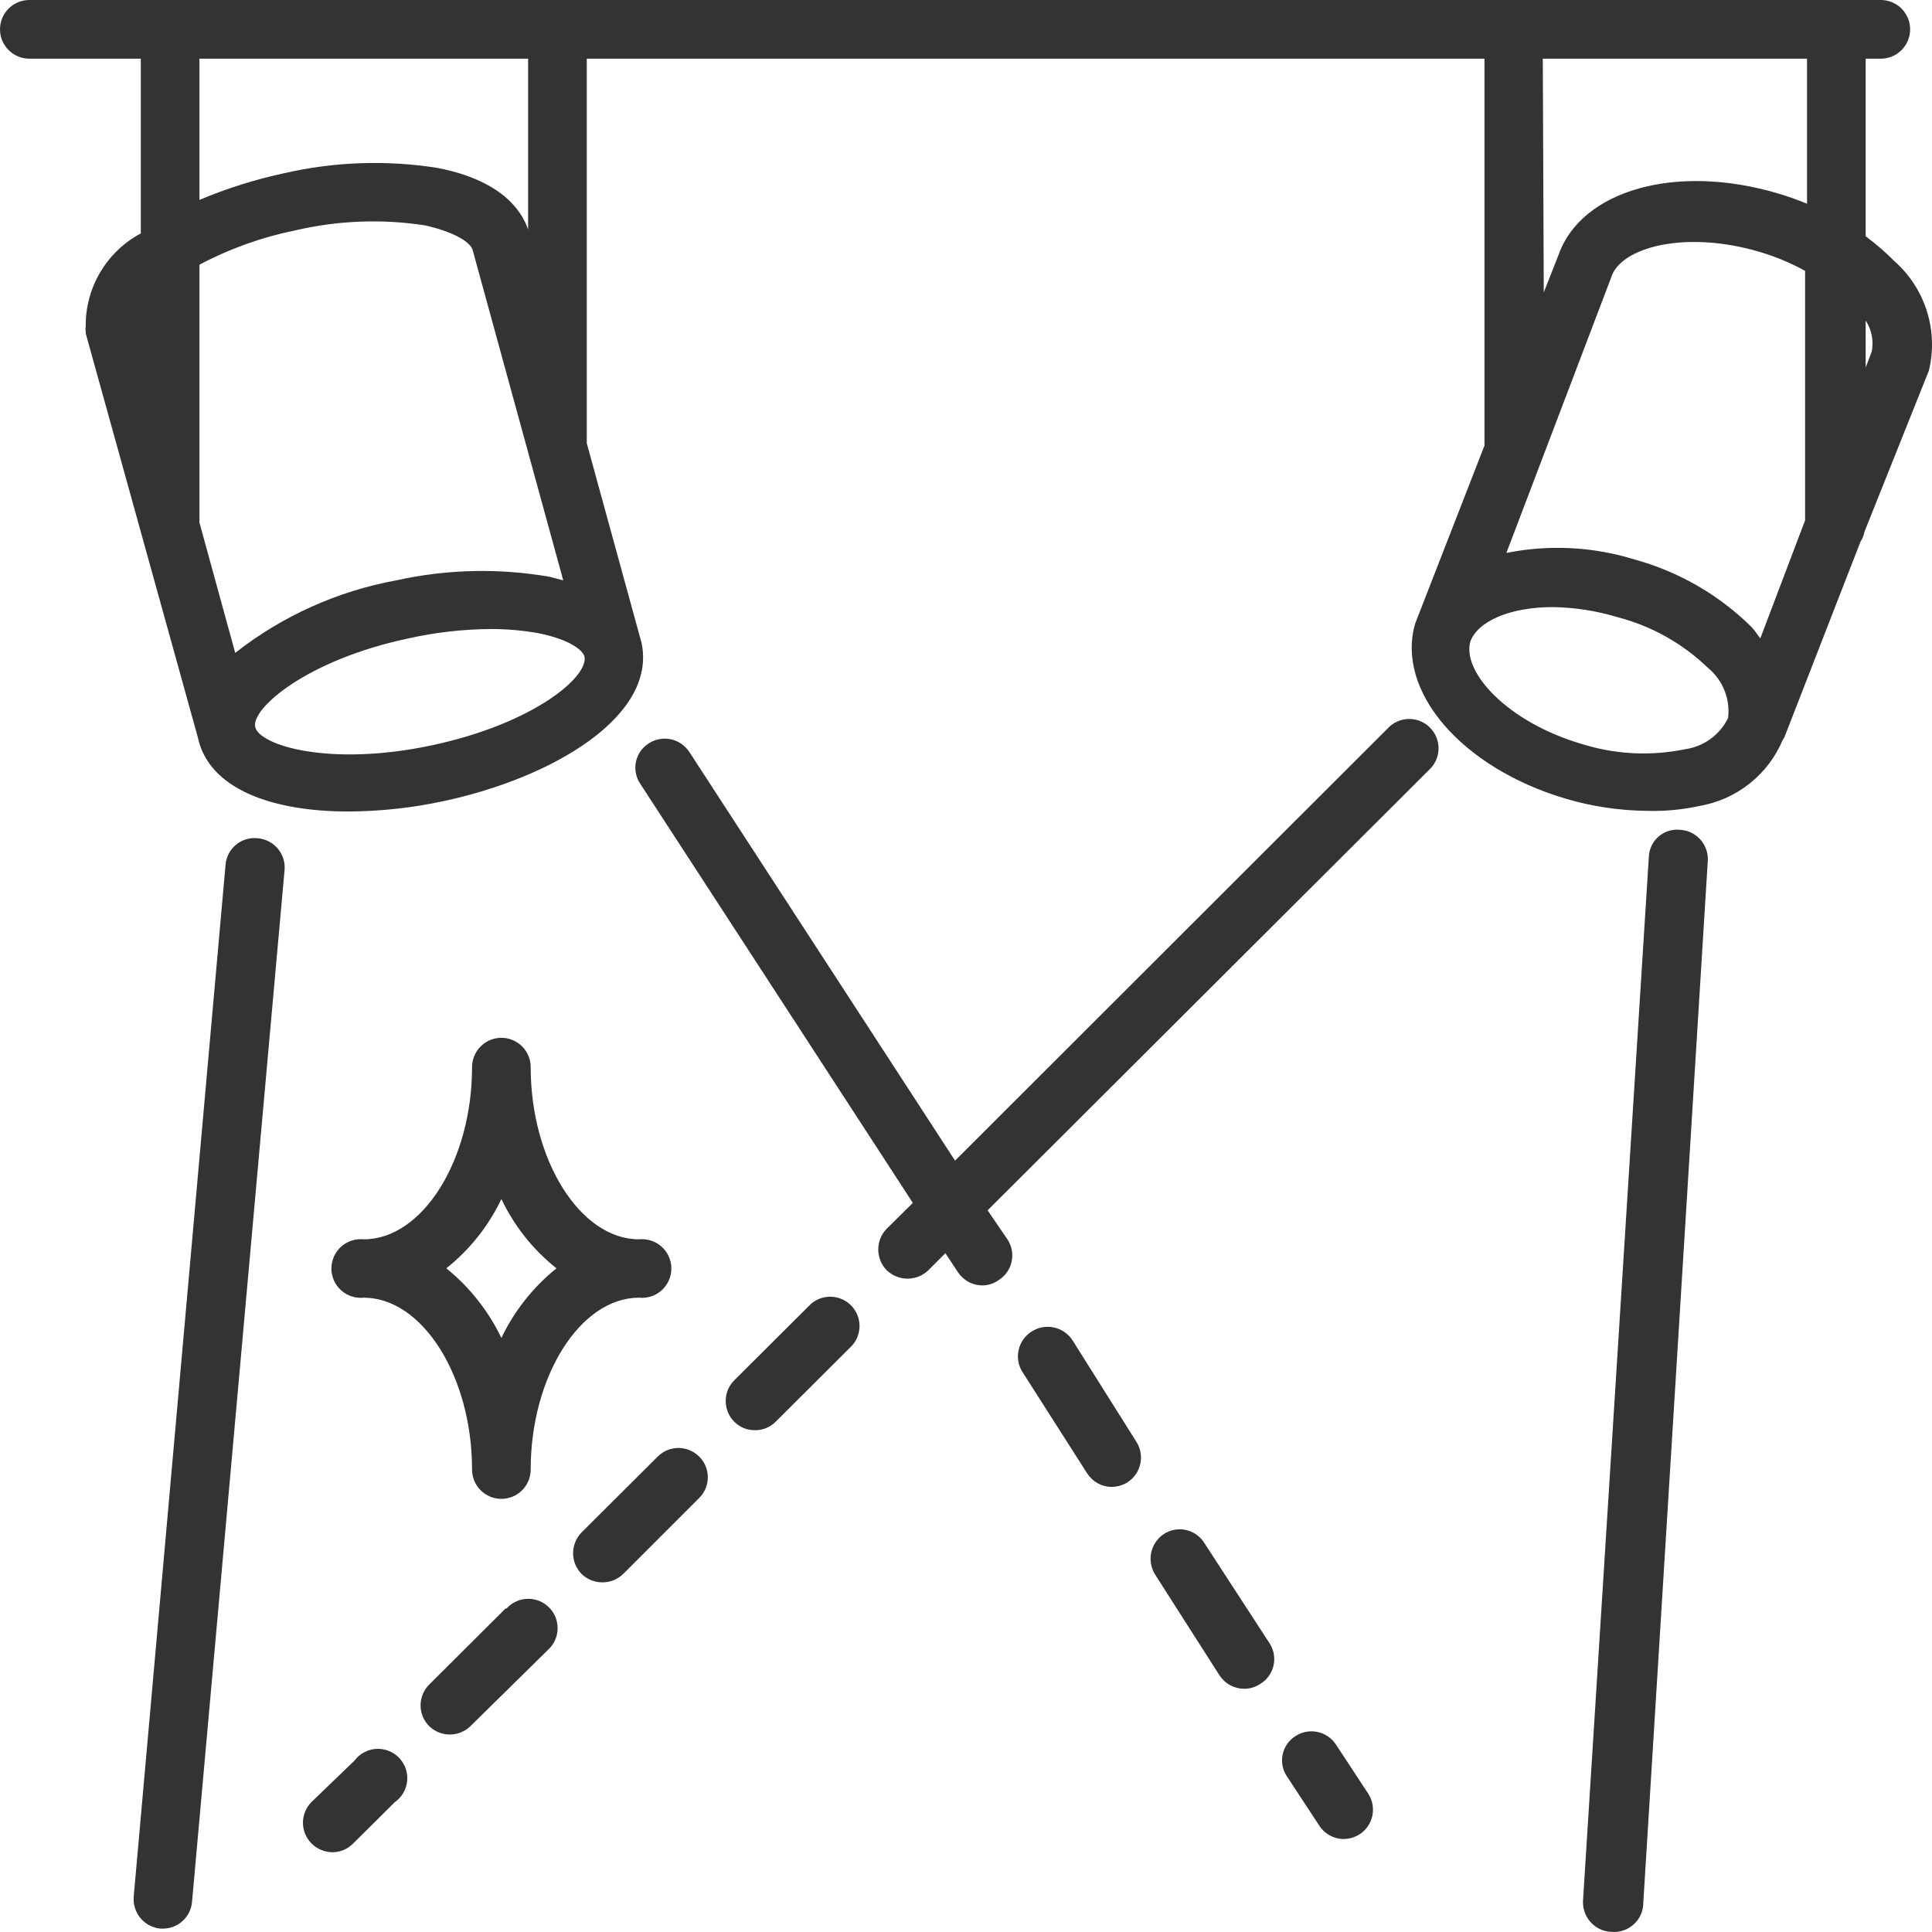
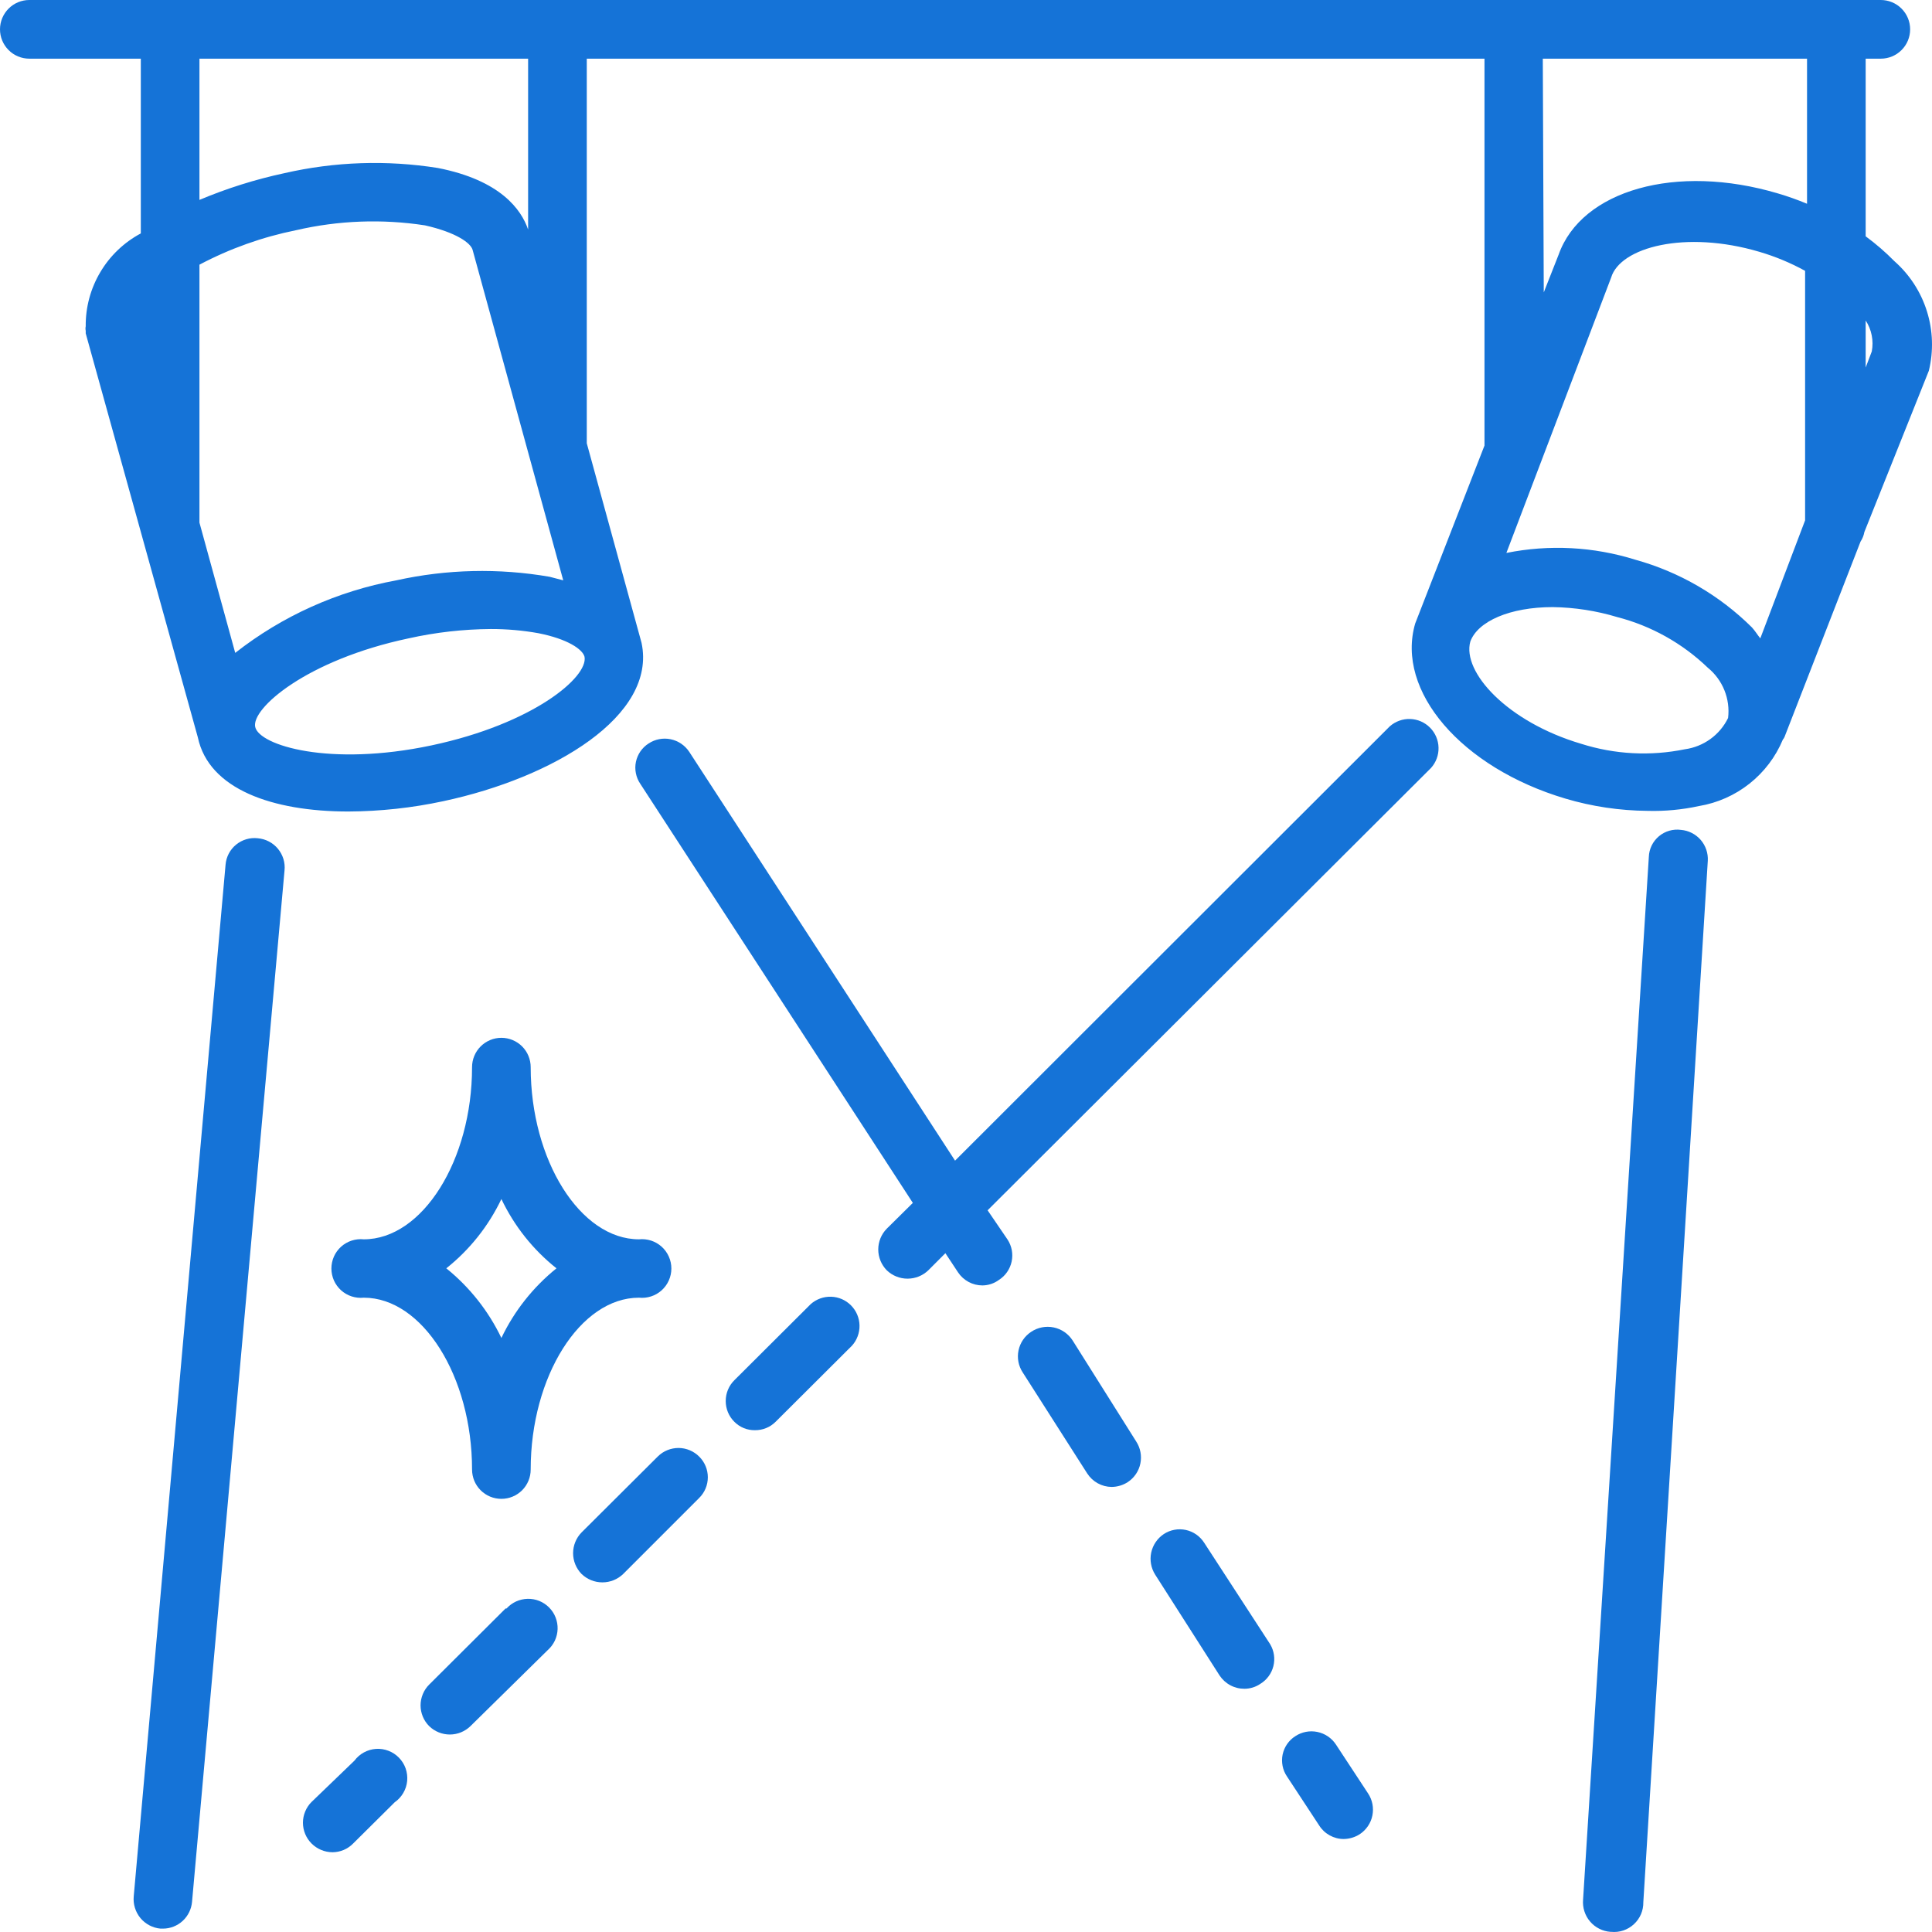
<svg xmlns="http://www.w3.org/2000/svg" width="60" height="60" viewBox="0 0 60 60" fill="none">
-   <path d="M14.66 45.637C14.66 45.757 14.684 45.876 14.729 45.986C14.775 46.097 14.842 46.197 14.927 46.282C15.011 46.366 15.112 46.433 15.222 46.479C15.333 46.525 15.451 46.548 15.571 46.548C15.69 46.548 15.809 46.525 15.919 46.479C16.03 46.433 16.13 46.366 16.215 46.282C16.299 46.197 16.366 46.097 16.412 45.986C16.458 45.876 16.481 45.757 16.481 45.637C16.481 42.744 18.022 40.301 19.844 40.301C19.971 40.314 20.099 40.3 20.22 40.261C20.342 40.222 20.453 40.157 20.548 40.072C20.643 39.986 20.719 39.882 20.771 39.765C20.823 39.648 20.85 39.522 20.85 39.395C20.85 39.267 20.823 39.141 20.771 39.024C20.719 38.907 20.643 38.803 20.548 38.717C20.453 38.632 20.342 38.567 20.22 38.528C20.099 38.489 19.971 38.475 19.844 38.488C18.022 38.488 16.481 36.035 16.481 33.142C16.481 32.9 16.385 32.668 16.215 32.497C16.044 32.327 15.812 32.23 15.571 32.23C15.329 32.23 15.098 32.327 14.927 32.497C14.756 32.668 14.66 32.9 14.66 33.142C14.66 36.035 13.119 38.488 11.298 38.488C11.171 38.475 11.043 38.489 10.921 38.528C10.8 38.567 10.688 38.632 10.593 38.717C10.498 38.803 10.422 38.907 10.37 39.024C10.319 39.141 10.292 39.267 10.292 39.395C10.292 39.522 10.319 39.648 10.37 39.765C10.422 39.882 10.498 39.986 10.593 40.072C10.688 40.157 10.8 40.222 10.921 40.261C11.043 40.3 11.171 40.314 11.298 40.301C13.119 40.301 14.66 42.744 14.66 45.637ZM15.571 37.237C15.97 38.075 16.555 38.812 17.282 39.389C16.557 39.973 15.972 40.712 15.571 41.552C15.169 40.712 14.584 39.973 13.86 39.389C14.586 38.812 15.172 38.075 15.571 37.237Z" fill="#333333" />
-   <path d="M58.831 8.11C58.555 7.83 58.257 7.572 57.94 7.339V1.822H58.41C58.652 1.822 58.884 1.726 59.054 1.555C59.225 1.385 59.321 1.153 59.321 0.911C59.321 0.669 59.225 0.438 59.054 0.267C58.884 0.096 58.652 3.60088e-09 58.41 0L0.911 0C0.669 3.60088e-09 0.437 0.096 0.267 0.267C0.096 0.438 0 0.669 0 0.911C0 1.153 0.096 1.385 0.267 1.555C0.437 1.726 0.669 1.822 0.911 1.822H4.373V7.249C3.852 7.527 3.416 7.943 3.115 8.452C2.813 8.96 2.656 9.542 2.662 10.133C2.652 10.179 2.652 10.227 2.662 10.273V10.353L6.144 22.899C6.484 24.511 8.466 25.202 10.818 25.202C11.81 25.197 12.799 25.09 13.77 24.881C17.192 24.15 20.404 22.228 19.924 19.965L18.223 13.767V1.822H46.102V13.837L43.95 19.364C43.34 21.457 45.382 23.84 48.614 24.801C49.442 25.047 50.301 25.175 51.166 25.182C51.703 25.197 52.241 25.146 52.767 25.032C53.339 24.936 53.878 24.697 54.333 24.336C54.788 23.975 55.145 23.505 55.368 22.969C55.389 22.945 55.406 22.918 55.419 22.889L57.78 16.821C57.84 16.73 57.881 16.628 57.9 16.521L59.902 11.514C60.051 10.903 60.03 10.263 59.841 9.663C59.653 9.063 59.303 8.526 58.831 8.11ZM58.13 10.914L57.94 11.414V9.953C58.125 10.236 58.193 10.581 58.13 10.914ZM54.408 19.485C53.4 18.485 52.153 17.761 50.785 17.382C49.49 16.977 48.113 16.904 46.782 17.172L50.035 8.621C50.315 7.68 52.336 7.139 54.638 7.82C55.131 7.965 55.608 8.163 56.059 8.411V16.16L54.668 19.825C54.578 19.715 54.508 19.595 54.408 19.485ZM14.68 7.77L17.492 18.023L17.072 17.913C15.492 17.639 13.874 17.676 12.309 18.023C10.483 18.357 8.766 19.13 7.305 20.276L6.194 16.23V8.22C7.138 7.72 8.149 7.36 9.196 7.149C10.509 6.845 11.867 6.794 13.199 6.999C14.17 7.219 14.63 7.55 14.68 7.77ZM13.399 23.149C10.227 23.82 8.056 23.149 7.926 22.578C7.795 22.008 9.517 20.496 12.689 19.825C13.527 19.638 14.382 19.541 15.241 19.535C15.737 19.534 16.233 19.577 16.722 19.665C17.632 19.845 18.093 20.165 18.153 20.396C18.273 21.026 16.561 22.478 13.399 23.149ZM16.401 7.129C16.191 6.508 15.541 5.597 13.599 5.217C12.016 4.965 10.399 5.019 8.836 5.377C7.931 5.571 7.047 5.849 6.194 6.208V1.822H16.401V7.129ZM47.913 1.822H56.119V6.328C55.825 6.205 55.524 6.098 55.218 6.008C52.056 5.066 49.114 5.907 48.404 7.91L47.943 9.081L47.913 1.822ZM52.326 23.269C51.255 23.488 50.146 23.43 49.104 23.099C46.803 22.418 45.401 20.866 45.662 19.925C45.892 19.294 46.892 18.854 48.224 18.854C48.902 18.864 49.575 18.968 50.225 19.164C51.282 19.437 52.25 19.979 53.037 20.736C53.265 20.922 53.443 21.163 53.553 21.436C53.663 21.709 53.703 22.006 53.667 22.298C53.54 22.558 53.352 22.782 53.118 22.951C52.884 23.12 52.612 23.23 52.326 23.269Z" fill="#333333" />
-   <path d="M8.006 26.033C7.886 26.019 7.764 26.029 7.648 26.064C7.533 26.098 7.425 26.155 7.332 26.231C7.238 26.308 7.161 26.402 7.105 26.509C7.049 26.616 7.015 26.733 7.005 26.854L4.153 58.894C4.131 59.137 4.206 59.379 4.361 59.567C4.517 59.754 4.741 59.873 4.984 59.895H5.064C5.29 59.894 5.508 59.808 5.675 59.654C5.841 59.5 5.944 59.29 5.964 59.064L8.836 27.034C8.849 26.913 8.837 26.792 8.802 26.676C8.766 26.56 8.708 26.452 8.631 26.359C8.554 26.266 8.459 26.189 8.351 26.133C8.244 26.077 8.126 26.043 8.006 26.033Z" fill="#333333" />
-   <path d="M52.206 25.773C52.084 25.756 51.96 25.765 51.842 25.799C51.723 25.833 51.614 25.891 51.519 25.971C51.425 26.05 51.348 26.148 51.294 26.259C51.24 26.369 51.21 26.49 51.206 26.613L49.164 58.994C49.153 59.116 49.167 59.239 49.204 59.355C49.241 59.472 49.3 59.58 49.38 59.673C49.459 59.767 49.556 59.843 49.665 59.898C49.774 59.954 49.893 59.987 50.015 59.995H50.035C50.163 60.008 50.291 59.994 50.413 59.953C50.535 59.912 50.647 59.846 50.741 59.759C50.836 59.672 50.911 59.566 50.962 59.448C51.012 59.33 51.037 59.203 51.035 59.074L53.037 26.734C53.051 26.497 52.972 26.264 52.817 26.084C52.661 25.905 52.443 25.793 52.206 25.773Z" fill="#333333" />
-   <path d="M20.434 45.227L18.062 47.59C17.893 47.762 17.798 47.994 17.798 48.236C17.798 48.477 17.893 48.709 18.062 48.882C18.236 49.049 18.467 49.142 18.708 49.142C18.949 49.142 19.18 49.049 19.353 48.882L21.715 46.519C21.8 46.435 21.867 46.335 21.913 46.225C21.959 46.115 21.982 45.997 21.982 45.878C21.982 45.759 21.959 45.641 21.913 45.531C21.867 45.421 21.8 45.321 21.715 45.237C21.546 45.067 21.317 44.97 21.077 44.968C20.837 44.967 20.606 45.059 20.434 45.227Z" fill="#333333" />
-   <path d="M15.701 49.953L13.329 52.316C13.244 52.4 13.177 52.501 13.131 52.612C13.085 52.723 13.061 52.842 13.061 52.962C13.061 53.082 13.085 53.2 13.131 53.311C13.177 53.422 13.244 53.523 13.329 53.607C13.501 53.774 13.731 53.867 13.97 53.867C14.209 53.867 14.438 53.774 14.61 53.607L17.012 51.244C17.104 51.162 17.179 51.062 17.232 50.95C17.284 50.837 17.313 50.716 17.317 50.592C17.321 50.468 17.299 50.345 17.254 50.23C17.209 50.114 17.14 50.01 17.053 49.922C16.966 49.834 16.862 49.765 16.747 49.718C16.632 49.672 16.509 49.65 16.385 49.653C16.262 49.656 16.14 49.684 16.027 49.735C15.915 49.787 15.814 49.861 15.731 49.953H15.701Z" fill="#333333" />
-   <path d="M25.177 40.501L22.806 42.864C22.721 42.948 22.653 43.049 22.607 43.16C22.561 43.271 22.538 43.389 22.538 43.51C22.538 43.63 22.561 43.748 22.607 43.859C22.653 43.97 22.721 44.071 22.806 44.155C22.89 44.24 22.989 44.306 23.099 44.351C23.209 44.396 23.328 44.418 23.446 44.416C23.565 44.417 23.683 44.395 23.793 44.35C23.903 44.306 24.003 44.239 24.087 44.155L26.458 41.792C26.614 41.62 26.698 41.393 26.693 41.16C26.688 40.927 26.593 40.705 26.429 40.54C26.265 40.374 26.044 40.278 25.811 40.271C25.578 40.264 25.352 40.346 25.177 40.501Z" fill="#333333" />
-   <path d="M11.007 54.679L9.676 55.961C9.591 56.045 9.524 56.146 9.478 56.257C9.432 56.367 9.408 56.486 9.408 56.606C9.408 56.726 9.432 56.845 9.478 56.956C9.524 57.067 9.591 57.167 9.676 57.252C9.849 57.425 10.083 57.522 10.327 57.523C10.446 57.522 10.564 57.498 10.674 57.452C10.784 57.405 10.884 57.337 10.967 57.252L12.258 55.971C12.367 55.895 12.457 55.797 12.524 55.683C12.591 55.569 12.632 55.442 12.645 55.31C12.657 55.179 12.641 55.046 12.598 54.922C12.554 54.797 12.484 54.684 12.392 54.589C12.3 54.494 12.189 54.42 12.066 54.373C11.943 54.325 11.811 54.305 11.679 54.313C11.547 54.322 11.419 54.359 11.303 54.422C11.187 54.485 11.086 54.573 11.007 54.679Z" fill="#333333" />
-   <path d="M30.671 37.587L44.441 23.85C44.597 23.677 44.681 23.451 44.675 23.218C44.67 22.985 44.575 22.763 44.411 22.598C44.247 22.432 44.026 22.336 43.793 22.329C43.561 22.321 43.334 22.404 43.16 22.558L29.66 36.045L21.405 23.349C21.272 23.148 21.065 23.007 20.828 22.958C20.592 22.909 20.346 22.956 20.144 23.089C20.043 23.153 19.957 23.236 19.889 23.334C19.821 23.433 19.774 23.543 19.749 23.66C19.725 23.776 19.724 23.897 19.748 24.014C19.771 24.131 19.817 24.242 19.884 24.341L28.349 37.357L27.539 38.158C27.37 38.33 27.275 38.562 27.275 38.804C27.275 39.045 27.37 39.277 27.539 39.45C27.712 39.617 27.944 39.71 28.184 39.71C28.425 39.71 28.657 39.617 28.83 39.45L29.36 38.919L29.75 39.51C29.833 39.636 29.946 39.739 30.079 39.811C30.212 39.883 30.36 39.92 30.511 39.92C30.695 39.918 30.873 39.859 31.021 39.75C31.122 39.686 31.208 39.603 31.276 39.505C31.344 39.407 31.392 39.297 31.417 39.181C31.442 39.064 31.444 38.944 31.423 38.827C31.401 38.71 31.357 38.598 31.292 38.498L30.671 37.587Z" fill="#333333" />
-   <path d="M33.313 41.632C33.247 41.528 33.161 41.439 33.06 41.369C32.959 41.299 32.845 41.25 32.725 41.225C32.604 41.199 32.48 41.199 32.36 41.222C32.239 41.246 32.124 41.293 32.022 41.362C31.821 41.495 31.68 41.702 31.631 41.939C31.582 42.175 31.629 42.422 31.762 42.623L33.763 45.757C33.845 45.885 33.958 45.991 34.09 46.064C34.223 46.138 34.372 46.177 34.524 46.178C34.702 46.176 34.875 46.124 35.024 46.028C35.226 45.895 35.367 45.687 35.415 45.451C35.464 45.214 35.417 44.968 35.285 44.766L33.313 41.632Z" fill="#333333" />
-   <path d="M37.396 47.91C37.332 47.81 37.248 47.723 37.151 47.655C37.053 47.587 36.943 47.539 36.827 47.514C36.71 47.489 36.59 47.487 36.473 47.509C36.356 47.53 36.245 47.575 36.145 47.64C35.944 47.773 35.803 47.98 35.752 48.216C35.702 48.452 35.746 48.698 35.875 48.902L37.876 52.035C37.961 52.162 38.075 52.266 38.21 52.338C38.344 52.41 38.494 52.447 38.647 52.446C38.821 52.446 38.992 52.394 39.137 52.296C39.341 52.173 39.488 51.975 39.546 51.744C39.604 51.513 39.568 51.269 39.447 51.064L37.396 47.91Z" fill="#333333" />
-   <path d="M41.489 54.178C41.356 53.976 41.149 53.836 40.912 53.787C40.676 53.738 40.43 53.785 40.228 53.918C40.127 53.982 40.041 54.065 39.973 54.163C39.905 54.261 39.858 54.372 39.833 54.489C39.809 54.605 39.809 54.726 39.832 54.843C39.855 54.96 39.901 55.071 39.968 55.169L40.968 56.691C41.049 56.82 41.162 56.926 41.295 56.999C41.428 57.073 41.577 57.112 41.729 57.112C41.907 57.11 42.08 57.058 42.229 56.962C42.431 56.829 42.572 56.621 42.62 56.385C42.669 56.148 42.622 55.902 42.489 55.7L41.489 54.178Z" fill="#333333" />
+   <path d="M14.66 45.637C14.66 45.757 14.684 45.876 14.729 45.986C14.775 46.097 14.842 46.197 14.927 46.282C15.011 46.366 15.112 46.433 15.222 46.479C15.333 46.525 15.451 46.548 15.571 46.548C15.69 46.548 15.809 46.525 15.919 46.479C16.03 46.433 16.13 46.366 16.215 46.282C16.299 46.197 16.366 46.097 16.412 45.986C16.458 45.876 16.481 45.757 16.481 45.637C16.481 42.744 18.022 40.301 19.844 40.301C19.971 40.314 20.099 40.3 20.22 40.261C20.342 40.222 20.453 40.157 20.548 40.072C20.643 39.986 20.719 39.882 20.771 39.765C20.823 39.648 20.85 39.522 20.85 39.395C20.85 39.267 20.823 39.141 20.771 39.024C20.719 38.907 20.643 38.803 20.548 38.717C20.453 38.632 20.342 38.567 20.22 38.528C20.099 38.489 19.971 38.475 19.844 38.488C18.022 38.488 16.481 36.035 16.481 33.142C16.481 32.9 16.385 32.668 16.215 32.497C16.044 32.327 15.812 32.23 15.571 32.23C15.329 32.23 15.098 32.327 14.927 32.497C14.756 32.668 14.66 32.9 14.66 33.142C14.66 36.035 13.119 38.488 11.298 38.488C11.171 38.475 11.043 38.489 10.921 38.528C10.8 38.567 10.688 38.632 10.593 38.717C10.498 38.803 10.422 38.907 10.37 39.024C10.319 39.141 10.292 39.267 10.292 39.395C10.292 39.522 10.319 39.648 10.37 39.765C10.422 39.882 10.498 39.986 10.593 40.072C10.688 40.157 10.8 40.222 10.921 40.261C11.043 40.3 11.171 40.314 11.298 40.301C13.119 40.301 14.66 42.744 14.66 45.637ZM15.571 37.237C15.97 38.075 16.555 38.812 17.282 39.389C16.557 39.973 15.972 40.712 15.571 41.552C15.169 40.712 14.584 39.973 13.86 39.389C14.586 38.812 15.172 38.075 15.571 37.237Z" fill="#1573D7" />
+   <path d="M58.831 8.11C58.555 7.83 58.257 7.572 57.94 7.339V1.822H58.41C58.652 1.822 58.884 1.726 59.054 1.555C59.225 1.385 59.321 1.153 59.321 0.911C59.321 0.669 59.225 0.438 59.054 0.267C58.884 0.096 58.652 3.60088e-09 58.41 0L0.911 0C0.669 3.60088e-09 0.437 0.096 0.267 0.267C0.096 0.438 0 0.669 0 0.911C0 1.153 0.096 1.385 0.267 1.555C0.437 1.726 0.669 1.822 0.911 1.822H4.373V7.249C3.852 7.527 3.416 7.943 3.115 8.452C2.813 8.96 2.656 9.542 2.662 10.133C2.652 10.179 2.652 10.227 2.662 10.273V10.353L6.144 22.899C6.484 24.511 8.466 25.202 10.818 25.202C11.81 25.197 12.799 25.09 13.77 24.881C17.192 24.15 20.404 22.228 19.924 19.965L18.223 13.767V1.822H46.102V13.837L43.95 19.364C43.34 21.457 45.382 23.84 48.614 24.801C49.442 25.047 50.301 25.175 51.166 25.182C51.703 25.197 52.241 25.146 52.767 25.032C53.339 24.936 53.878 24.697 54.333 24.336C54.788 23.975 55.145 23.505 55.368 22.969C55.389 22.945 55.406 22.918 55.419 22.889L57.78 16.821C57.84 16.73 57.881 16.628 57.9 16.521L59.902 11.514C60.051 10.903 60.03 10.263 59.841 9.663C59.653 9.063 59.303 8.526 58.831 8.11ZM58.13 10.914L57.94 11.414V9.953C58.125 10.236 58.193 10.581 58.13 10.914ZM54.408 19.485C53.4 18.485 52.153 17.761 50.785 17.382C49.49 16.977 48.113 16.904 46.782 17.172L50.035 8.621C50.315 7.68 52.336 7.139 54.638 7.82C55.131 7.965 55.608 8.163 56.059 8.411V16.16L54.668 19.825C54.578 19.715 54.508 19.595 54.408 19.485ZM14.68 7.77L17.492 18.023L17.072 17.913C15.492 17.639 13.874 17.676 12.309 18.023C10.483 18.357 8.766 19.13 7.305 20.276L6.194 16.23V8.22C7.138 7.72 8.149 7.36 9.196 7.149C10.509 6.845 11.867 6.794 13.199 6.999C14.17 7.219 14.63 7.55 14.68 7.77ZM13.399 23.149C10.227 23.82 8.056 23.149 7.926 22.578C7.795 22.008 9.517 20.496 12.689 19.825C13.527 19.638 14.382 19.541 15.241 19.535C15.737 19.534 16.233 19.577 16.722 19.665C17.632 19.845 18.093 20.165 18.153 20.396C18.273 21.026 16.561 22.478 13.399 23.149ZM16.401 7.129C16.191 6.508 15.541 5.597 13.599 5.217C12.016 4.965 10.399 5.019 8.836 5.377C7.931 5.571 7.047 5.849 6.194 6.208V1.822H16.401V7.129ZM47.913 1.822H56.119V6.328C55.825 6.205 55.524 6.098 55.218 6.008C52.056 5.066 49.114 5.907 48.404 7.91L47.943 9.081L47.913 1.822ZM52.326 23.269C51.255 23.488 50.146 23.43 49.104 23.099C46.803 22.418 45.401 20.866 45.662 19.925C45.892 19.294 46.892 18.854 48.224 18.854C48.902 18.864 49.575 18.968 50.225 19.164C51.282 19.437 52.25 19.979 53.037 20.736C53.265 20.922 53.443 21.163 53.553 21.436C53.663 21.709 53.703 22.006 53.667 22.298C53.54 22.558 53.352 22.782 53.118 22.951C52.884 23.12 52.612 23.23 52.326 23.269Z" fill="#1573D7" />
+   <path d="M8.006 26.033C7.886 26.019 7.764 26.029 7.648 26.064C7.533 26.098 7.425 26.155 7.332 26.231C7.238 26.308 7.161 26.402 7.105 26.509C7.049 26.616 7.015 26.733 7.005 26.854L4.153 58.894C4.131 59.137 4.206 59.379 4.361 59.567C4.517 59.754 4.741 59.873 4.984 59.895H5.064C5.29 59.894 5.508 59.808 5.675 59.654C5.841 59.5 5.944 59.29 5.964 59.064L8.836 27.034C8.849 26.913 8.837 26.792 8.802 26.676C8.766 26.56 8.708 26.452 8.631 26.359C8.554 26.266 8.459 26.189 8.351 26.133C8.244 26.077 8.126 26.043 8.006 26.033Z" fill="#1573D7" />
+   <path d="M52.206 25.773C52.084 25.756 51.96 25.765 51.842 25.799C51.723 25.833 51.614 25.891 51.519 25.971C51.425 26.05 51.348 26.148 51.294 26.259C51.24 26.369 51.21 26.49 51.206 26.613L49.164 58.994C49.153 59.116 49.167 59.239 49.204 59.355C49.241 59.472 49.3 59.58 49.38 59.673C49.459 59.767 49.556 59.843 49.665 59.898C49.774 59.954 49.893 59.987 50.015 59.995H50.035C50.163 60.008 50.291 59.994 50.413 59.953C50.535 59.912 50.647 59.846 50.741 59.759C50.836 59.672 50.911 59.566 50.962 59.448C51.012 59.33 51.037 59.203 51.035 59.074L53.037 26.734C53.051 26.497 52.972 26.264 52.817 26.084C52.661 25.905 52.443 25.793 52.206 25.773Z" fill="#1573D7" />
+   <path d="M20.434 45.227L18.062 47.59C17.893 47.762 17.798 47.994 17.798 48.236C17.798 48.477 17.893 48.709 18.062 48.882C18.236 49.049 18.467 49.142 18.708 49.142C18.949 49.142 19.18 49.049 19.353 48.882L21.715 46.519C21.8 46.435 21.867 46.335 21.913 46.225C21.959 46.115 21.982 45.997 21.982 45.878C21.982 45.759 21.959 45.641 21.913 45.531C21.867 45.421 21.8 45.321 21.715 45.237C21.546 45.067 21.317 44.97 21.077 44.968C20.837 44.967 20.606 45.059 20.434 45.227Z" fill="#1573D7" />
+   <path d="M15.701 49.953L13.329 52.316C13.244 52.4 13.177 52.501 13.131 52.612C13.085 52.723 13.061 52.842 13.061 52.962C13.061 53.082 13.085 53.2 13.131 53.311C13.177 53.422 13.244 53.523 13.329 53.607C13.501 53.774 13.731 53.867 13.97 53.867C14.209 53.867 14.438 53.774 14.61 53.607L17.012 51.244C17.104 51.162 17.179 51.062 17.232 50.95C17.284 50.837 17.313 50.716 17.317 50.592C17.321 50.468 17.299 50.345 17.254 50.23C17.209 50.114 17.14 50.01 17.053 49.922C16.966 49.834 16.862 49.765 16.747 49.718C16.632 49.672 16.509 49.65 16.385 49.653C16.262 49.656 16.14 49.684 16.027 49.735C15.915 49.787 15.814 49.861 15.731 49.953H15.701Z" fill="#1573D7" />
+   <path d="M25.177 40.501L22.806 42.864C22.721 42.948 22.653 43.049 22.607 43.16C22.561 43.271 22.538 43.389 22.538 43.51C22.538 43.63 22.561 43.748 22.607 43.859C22.653 43.97 22.721 44.071 22.806 44.155C22.89 44.24 22.989 44.306 23.099 44.351C23.209 44.396 23.328 44.418 23.446 44.416C23.565 44.417 23.683 44.395 23.793 44.35C23.903 44.306 24.003 44.239 24.087 44.155L26.458 41.792C26.614 41.62 26.698 41.393 26.693 41.16C26.688 40.927 26.593 40.705 26.429 40.54C26.265 40.374 26.044 40.278 25.811 40.271C25.578 40.264 25.352 40.346 25.177 40.501Z" fill="#1573D7" />
+   <path d="M11.007 54.679L9.676 55.961C9.591 56.045 9.524 56.146 9.478 56.257C9.432 56.367 9.408 56.486 9.408 56.606C9.408 56.726 9.432 56.845 9.478 56.956C9.524 57.067 9.591 57.167 9.676 57.252C9.849 57.425 10.083 57.522 10.327 57.523C10.446 57.522 10.564 57.498 10.674 57.452C10.784 57.405 10.884 57.337 10.967 57.252L12.258 55.971C12.367 55.895 12.457 55.797 12.524 55.683C12.591 55.569 12.632 55.442 12.645 55.31C12.657 55.179 12.641 55.046 12.598 54.922C12.554 54.797 12.484 54.684 12.392 54.589C12.3 54.494 12.189 54.42 12.066 54.373C11.943 54.325 11.811 54.305 11.679 54.313C11.547 54.322 11.419 54.359 11.303 54.422C11.187 54.485 11.086 54.573 11.007 54.679Z" fill="#1573D7" />
+   <path d="M30.671 37.587L44.441 23.85C44.597 23.677 44.681 23.451 44.675 23.218C44.67 22.985 44.575 22.763 44.411 22.598C44.247 22.432 44.026 22.336 43.793 22.329C43.561 22.321 43.334 22.404 43.16 22.558L29.66 36.045L21.405 23.349C21.272 23.148 21.065 23.007 20.828 22.958C20.592 22.909 20.346 22.956 20.144 23.089C20.043 23.153 19.957 23.236 19.889 23.334C19.821 23.433 19.774 23.543 19.749 23.66C19.725 23.776 19.724 23.897 19.748 24.014C19.771 24.131 19.817 24.242 19.884 24.341L28.349 37.357L27.539 38.158C27.37 38.33 27.275 38.562 27.275 38.804C27.275 39.045 27.37 39.277 27.539 39.45C27.712 39.617 27.944 39.71 28.184 39.71C28.425 39.71 28.657 39.617 28.83 39.45L29.36 38.919L29.75 39.51C29.833 39.636 29.946 39.739 30.079 39.811C30.212 39.883 30.36 39.92 30.511 39.92C30.695 39.918 30.873 39.859 31.021 39.75C31.122 39.686 31.208 39.603 31.276 39.505C31.344 39.407 31.392 39.297 31.417 39.181C31.442 39.064 31.444 38.944 31.423 38.827C31.401 38.71 31.357 38.598 31.292 38.498L30.671 37.587Z" fill="#1573D7" />
+   <path d="M33.313 41.632C33.247 41.528 33.161 41.439 33.06 41.369C32.959 41.299 32.845 41.25 32.725 41.225C32.604 41.199 32.48 41.199 32.36 41.222C32.239 41.246 32.124 41.293 32.022 41.362C31.821 41.495 31.68 41.702 31.631 41.939C31.582 42.175 31.629 42.422 31.762 42.623L33.763 45.757C33.845 45.885 33.958 45.991 34.09 46.064C34.223 46.138 34.372 46.177 34.524 46.178C34.702 46.176 34.875 46.124 35.024 46.028C35.226 45.895 35.367 45.687 35.415 45.451C35.464 45.214 35.417 44.968 35.285 44.766L33.313 41.632Z" fill="#1573D7" />
+   <path d="M37.396 47.91C37.332 47.81 37.248 47.723 37.151 47.655C37.053 47.587 36.943 47.539 36.827 47.514C36.71 47.489 36.59 47.487 36.473 47.509C36.356 47.53 36.245 47.575 36.145 47.64C35.944 47.773 35.803 47.98 35.752 48.216C35.702 48.452 35.746 48.698 35.875 48.902L37.876 52.035C37.961 52.162 38.075 52.266 38.21 52.338C38.344 52.41 38.494 52.447 38.647 52.446C38.821 52.446 38.992 52.394 39.137 52.296C39.341 52.173 39.488 51.975 39.546 51.744C39.604 51.513 39.568 51.269 39.447 51.064L37.396 47.91Z" fill="#1573D7" />
+   <path d="M41.489 54.178C41.356 53.976 41.149 53.836 40.912 53.787C40.676 53.738 40.43 53.785 40.228 53.918C40.127 53.982 40.041 54.065 39.973 54.163C39.905 54.261 39.858 54.372 39.833 54.489C39.809 54.605 39.809 54.726 39.832 54.843C39.855 54.96 39.901 55.071 39.968 55.169L40.968 56.691C41.049 56.82 41.162 56.926 41.295 56.999C41.428 57.073 41.577 57.112 41.729 57.112C41.907 57.11 42.08 57.058 42.229 56.962C42.431 56.829 42.572 56.621 42.62 56.385C42.669 56.148 42.622 55.902 42.489 55.7L41.489 54.178Z" fill="#1573D7" />
</svg>
